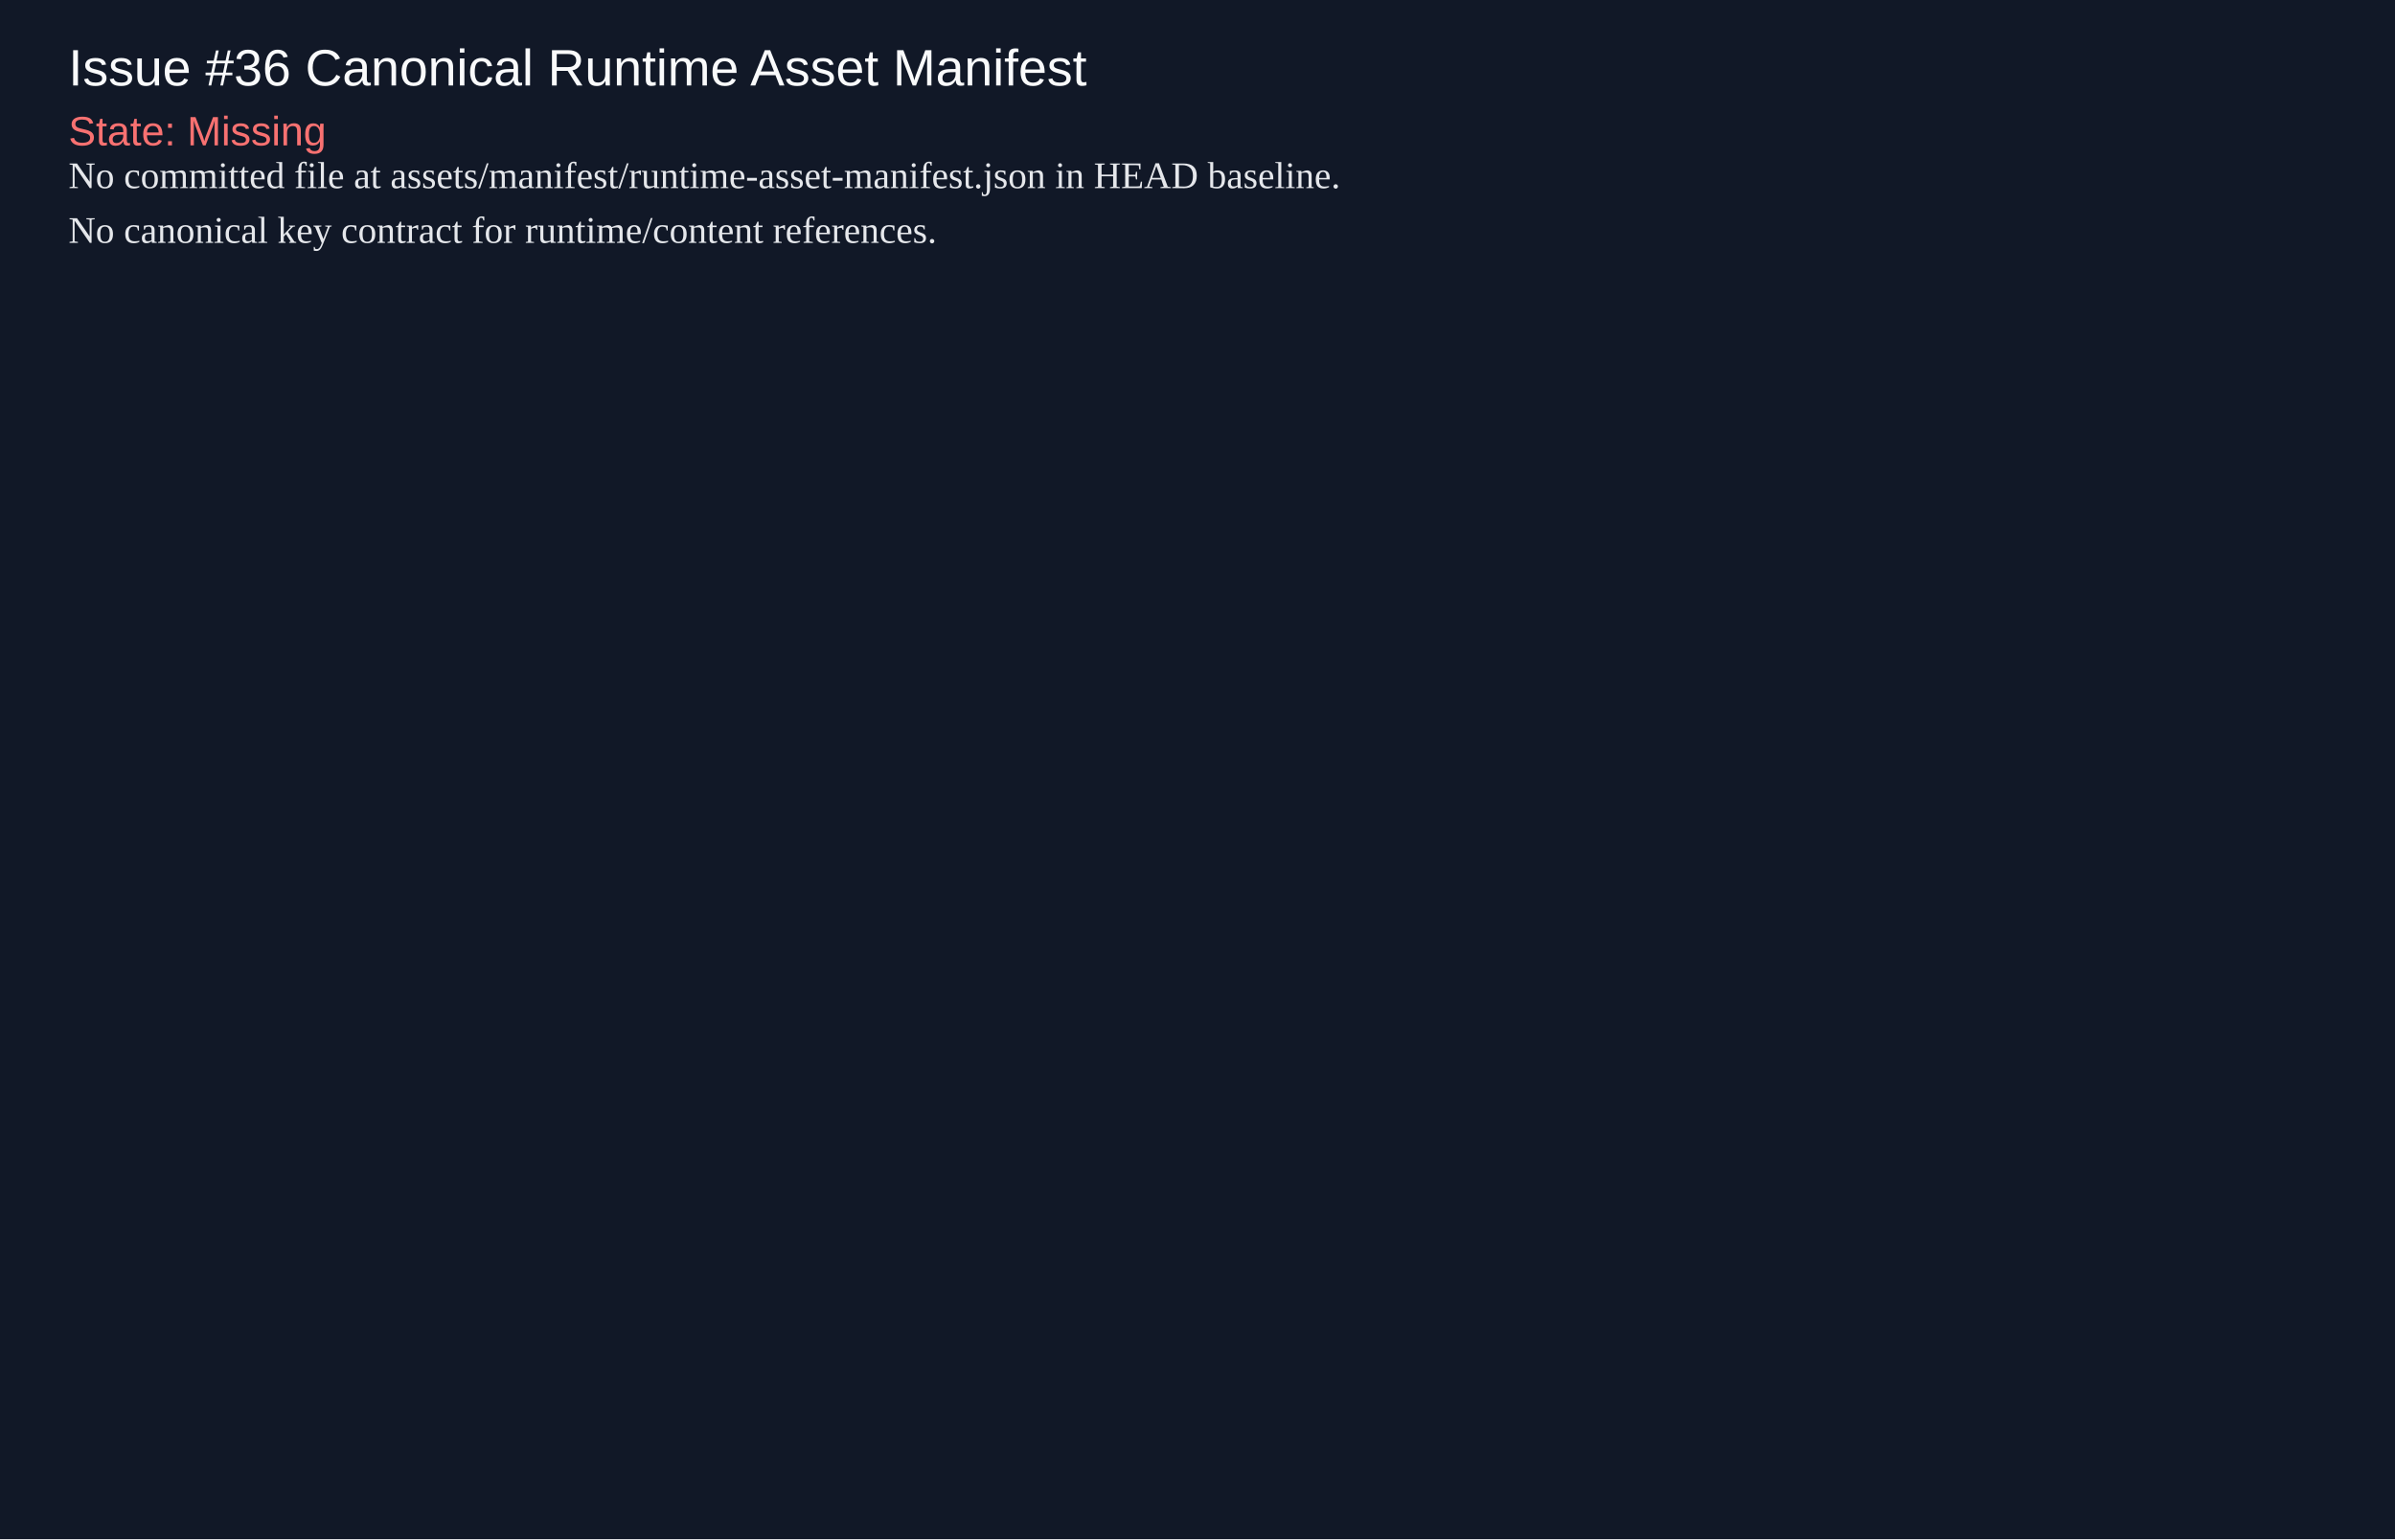
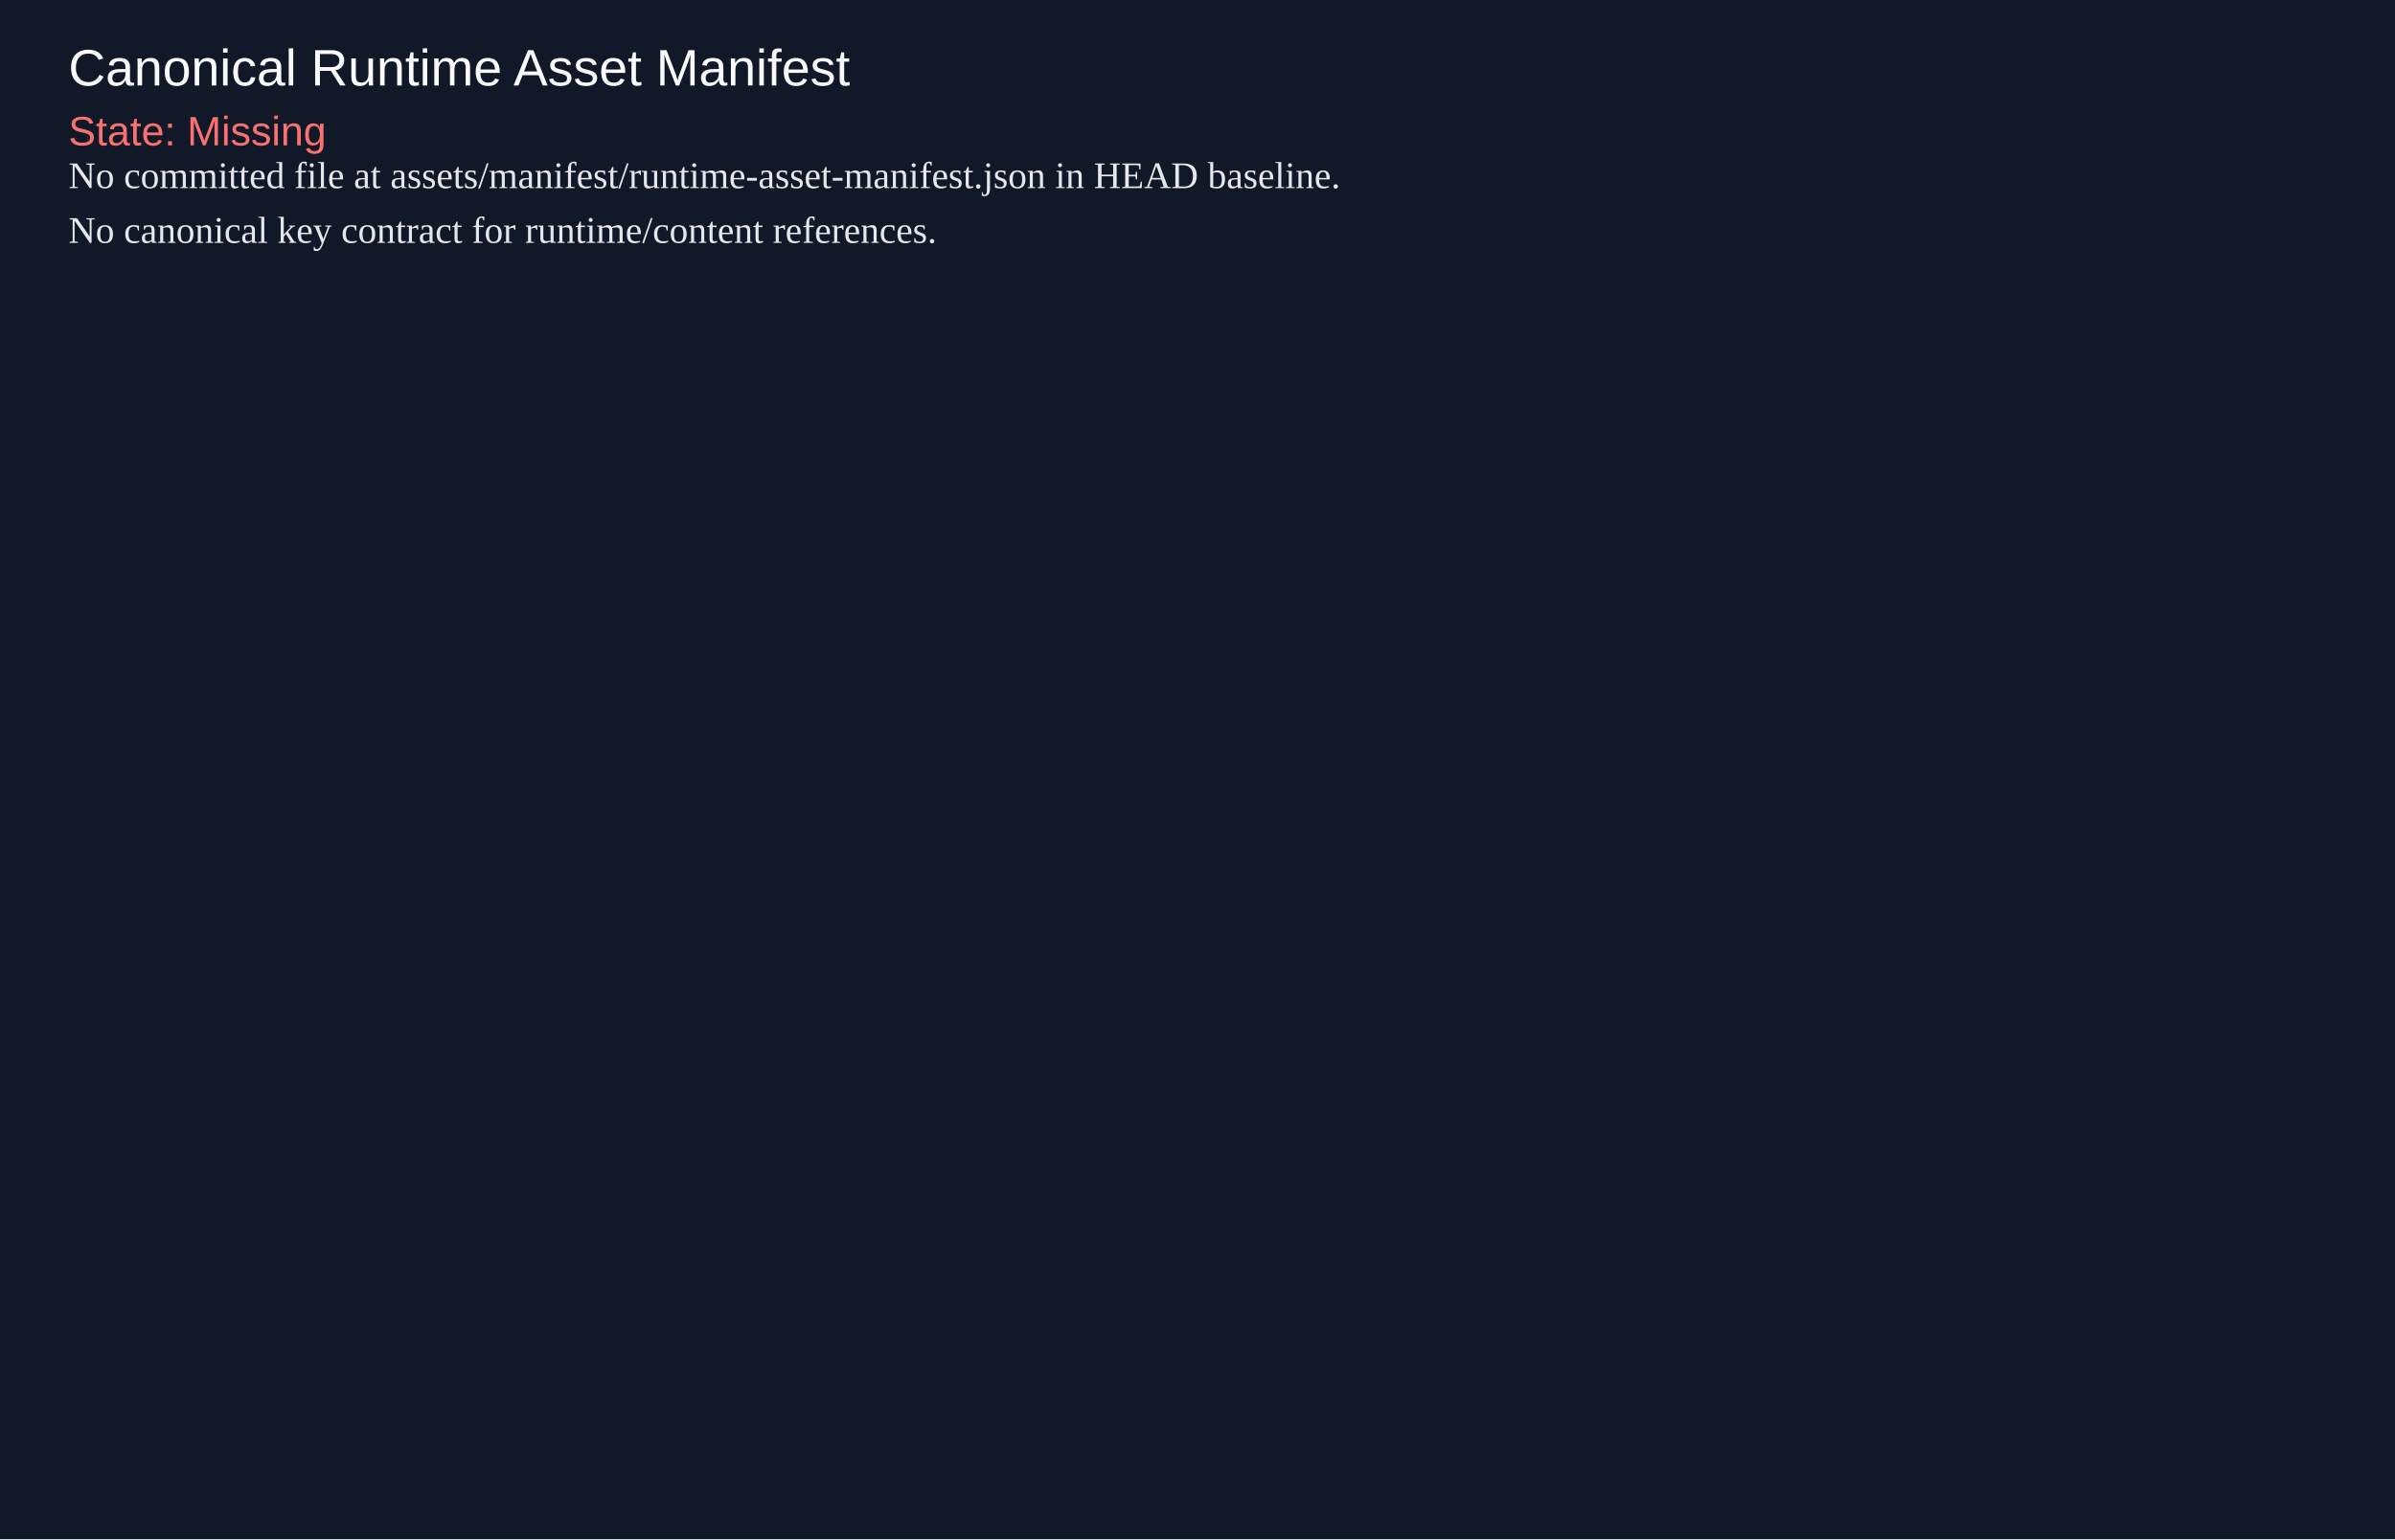
<svg xmlns="http://www.w3.org/2000/svg" width="1400" height="900">
  <rect width="100%" height="100%" fill="#111827" />
-   <text x="40" y="50" font-size="30" fill="#f9fafb" font-family="Arial">Issue #36 Canonical Runtime Asset Manifest</text>
+   <text x="40" y="50" font-size="30" fill="#f9fafb" font-family="Arial">Canonical Runtime Asset Manifest</text>
  <text x="40" y="85" font-size="24" fill="#f87171" font-family="Arial">State: Missing</text>
  <text x="40" y="110" font-size="22" fill="#e5e7eb">No committed file at assets/manifest/runtime-asset-manifest.json in HEAD baseline.</text>
  <text x="40" y="142" font-size="22" fill="#e5e7eb">No canonical key contract for runtime/content references.</text>
</svg>
